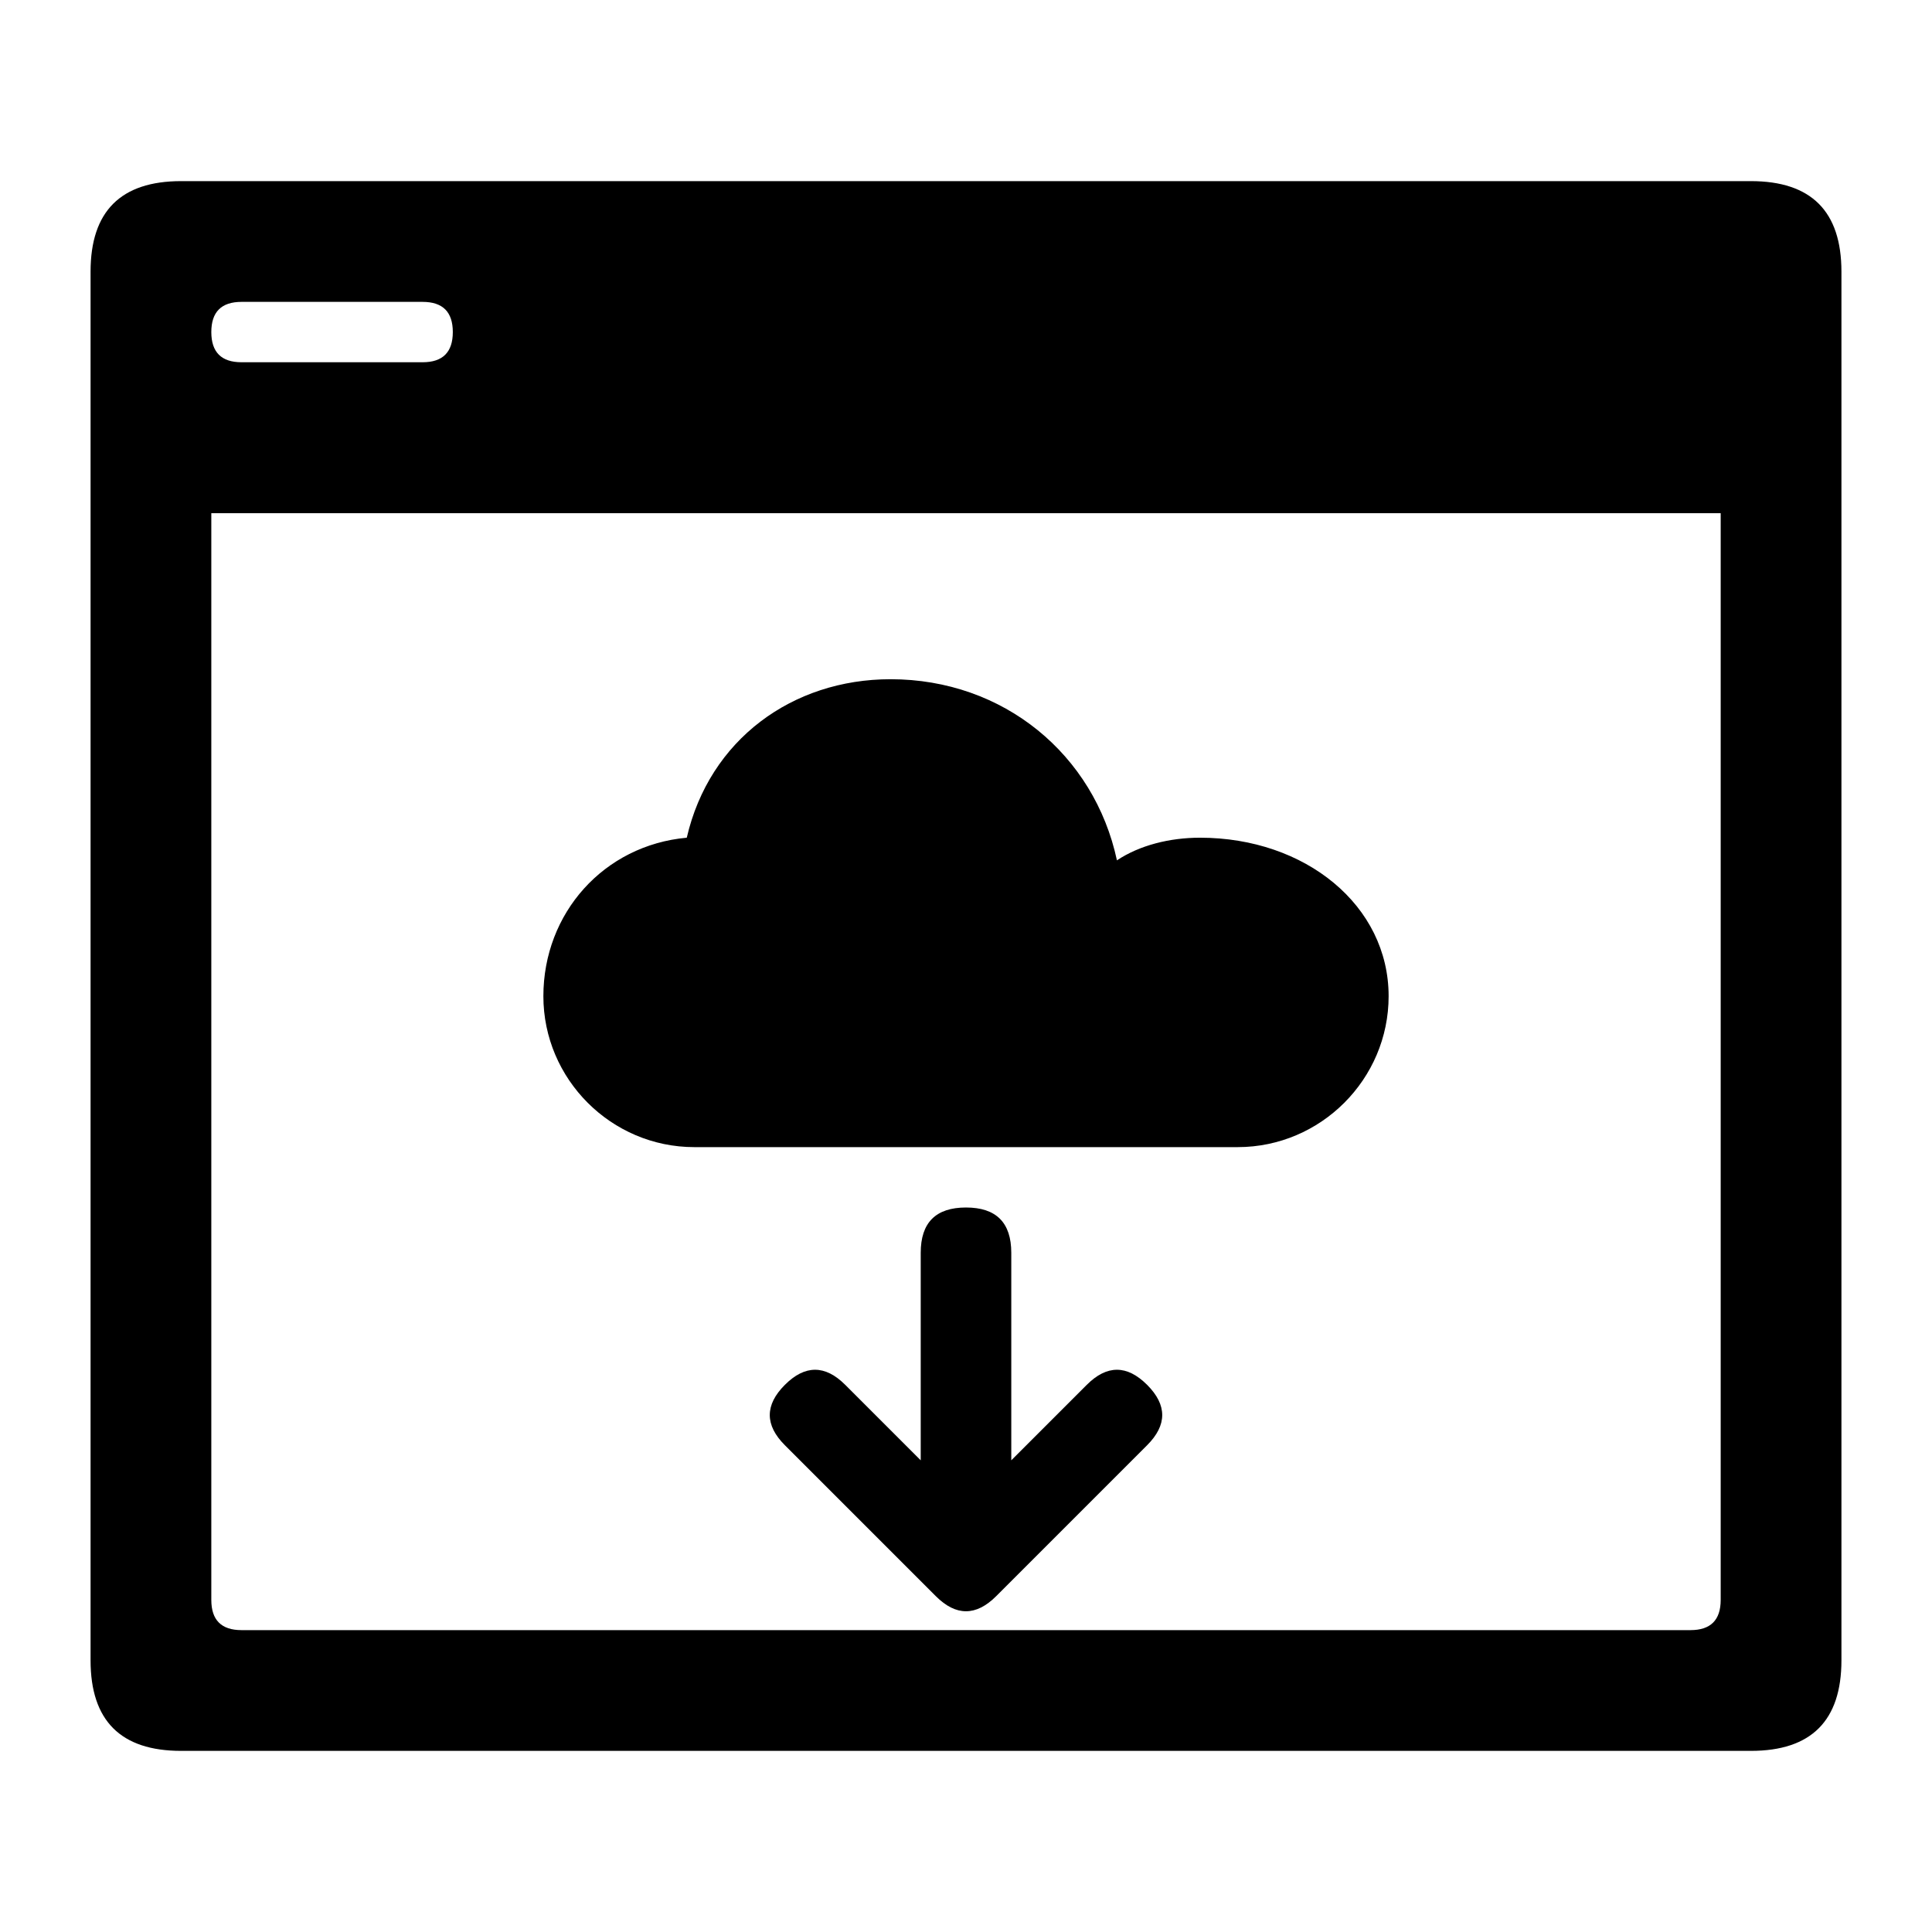
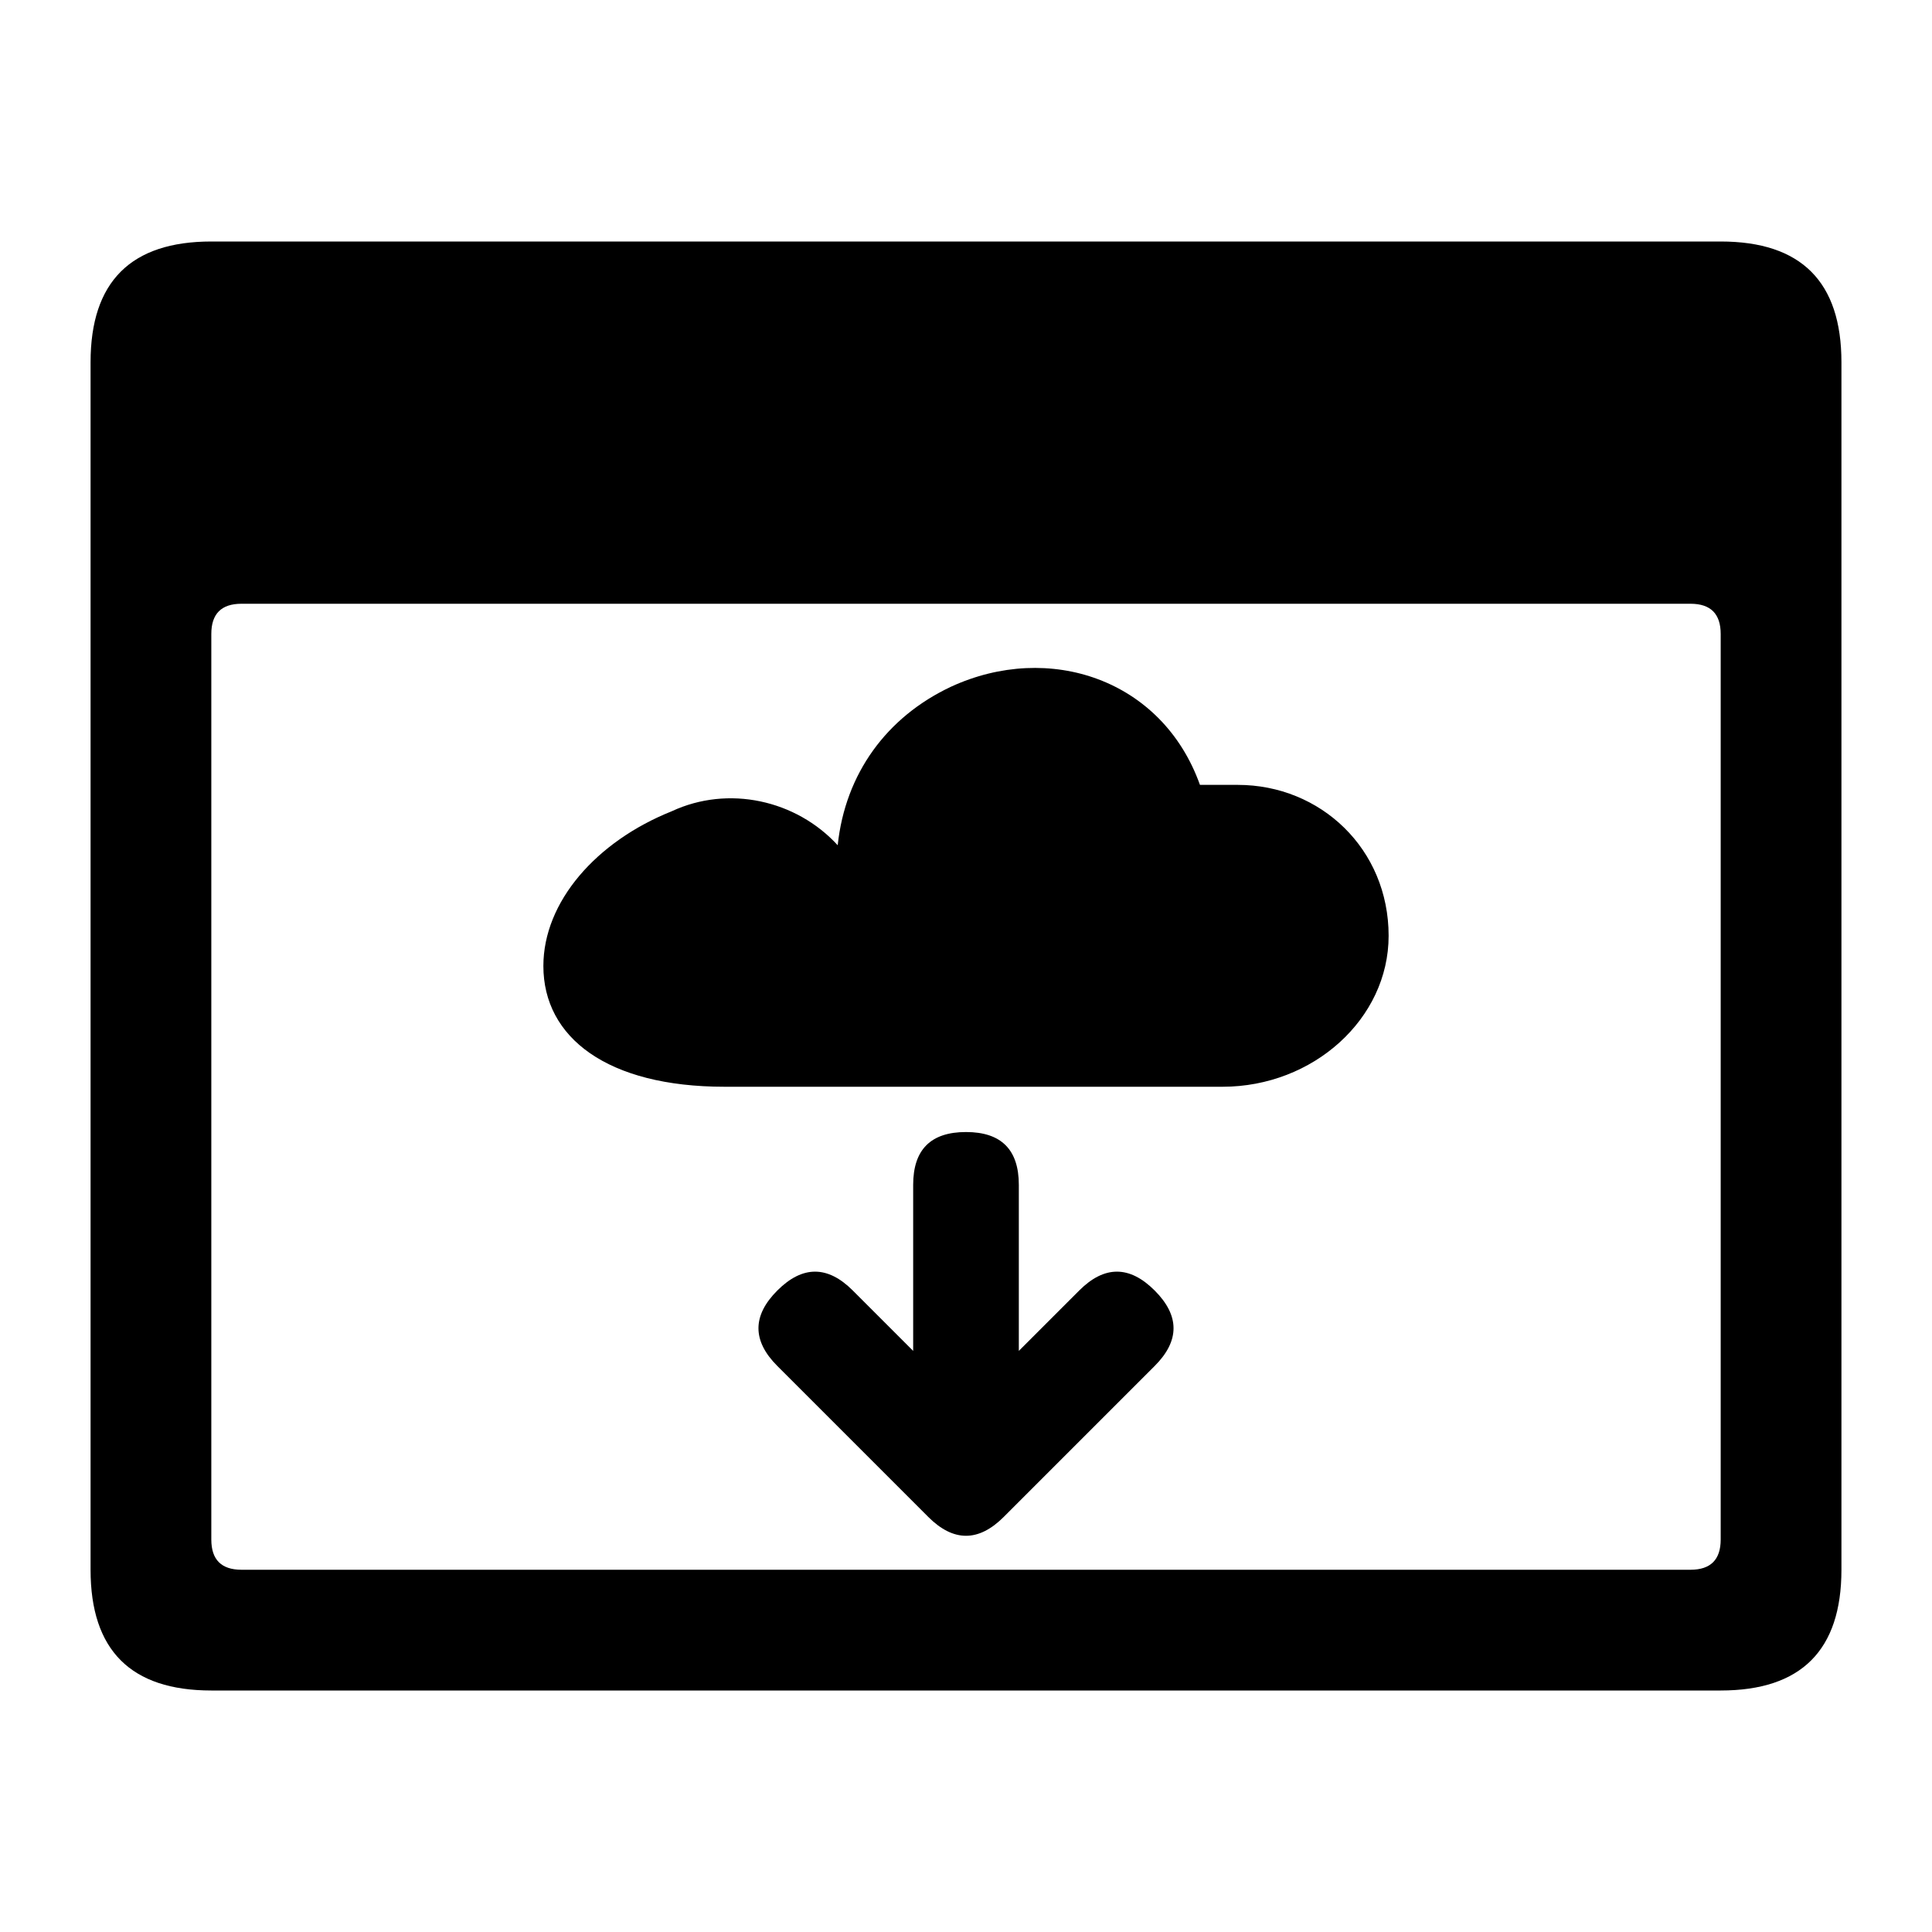
<svg xmlns="http://www.w3.org/2000/svg" width="512" height="512" viewBox="0 0 512 512" class="solid-icon">
-   <path fill-rule="evenodd" d="M48 48H464Q488 48 488 72V440Q488 464 464 464H48Q24 464 24 440V72Q24 48 48 48ZM56 136V424Q56 432 64 432H448Q456 432 456 424V136ZM64 80Q56 80 56 88Q56 96 64 96H112Q120 96 120 88Q120 80 112 80Z" />
-   <path d="M184 304C162 304 144 286 144 264C144 242 160 224 182 222C188 196 210 180 236 180C266 180 290 200 296 228C302 224 310 222 318 222C346 222 368 240 368 264C368 286 350 304 328 304Z" />
-   <path d="M244 332Q244 320 256 320Q268 320 268 332V387L288 367Q296 359 304 367Q312 375 304 383L264 423Q256 431 248 423L208 383Q200 375 208 367Q216 359 224 367L244 387Z" />
+   <path fill-rule="evenodd" d="M56 64H456Q488 64 488 96V416Q488 448 456 448H56Q24 448 24 416V96Q24 64 56 64ZM64 160Q56 160 56 168V408Q56 416 64 416H448Q456 416 456 408V168Q456 160 448 160Z" />
+   <path d="M192 288H324C348 288 368 270 368 248C368 225 350 208 328 208H318C308 180 278 170 252 182C235 190 224 205 222 224C211 212 193 208 178 215C158 223 144 239 144 256C144 275 161 288 192 288Z" />
+   <path d="M242 314Q242 300 256 300Q270 300 270 314V358L286 342Q296 332 306 342Q316 352 306 362L266 402Q256 412 246 402L206 362Q196 352 206 342Q216 332 226 342L242 358Z" />
</svg>
